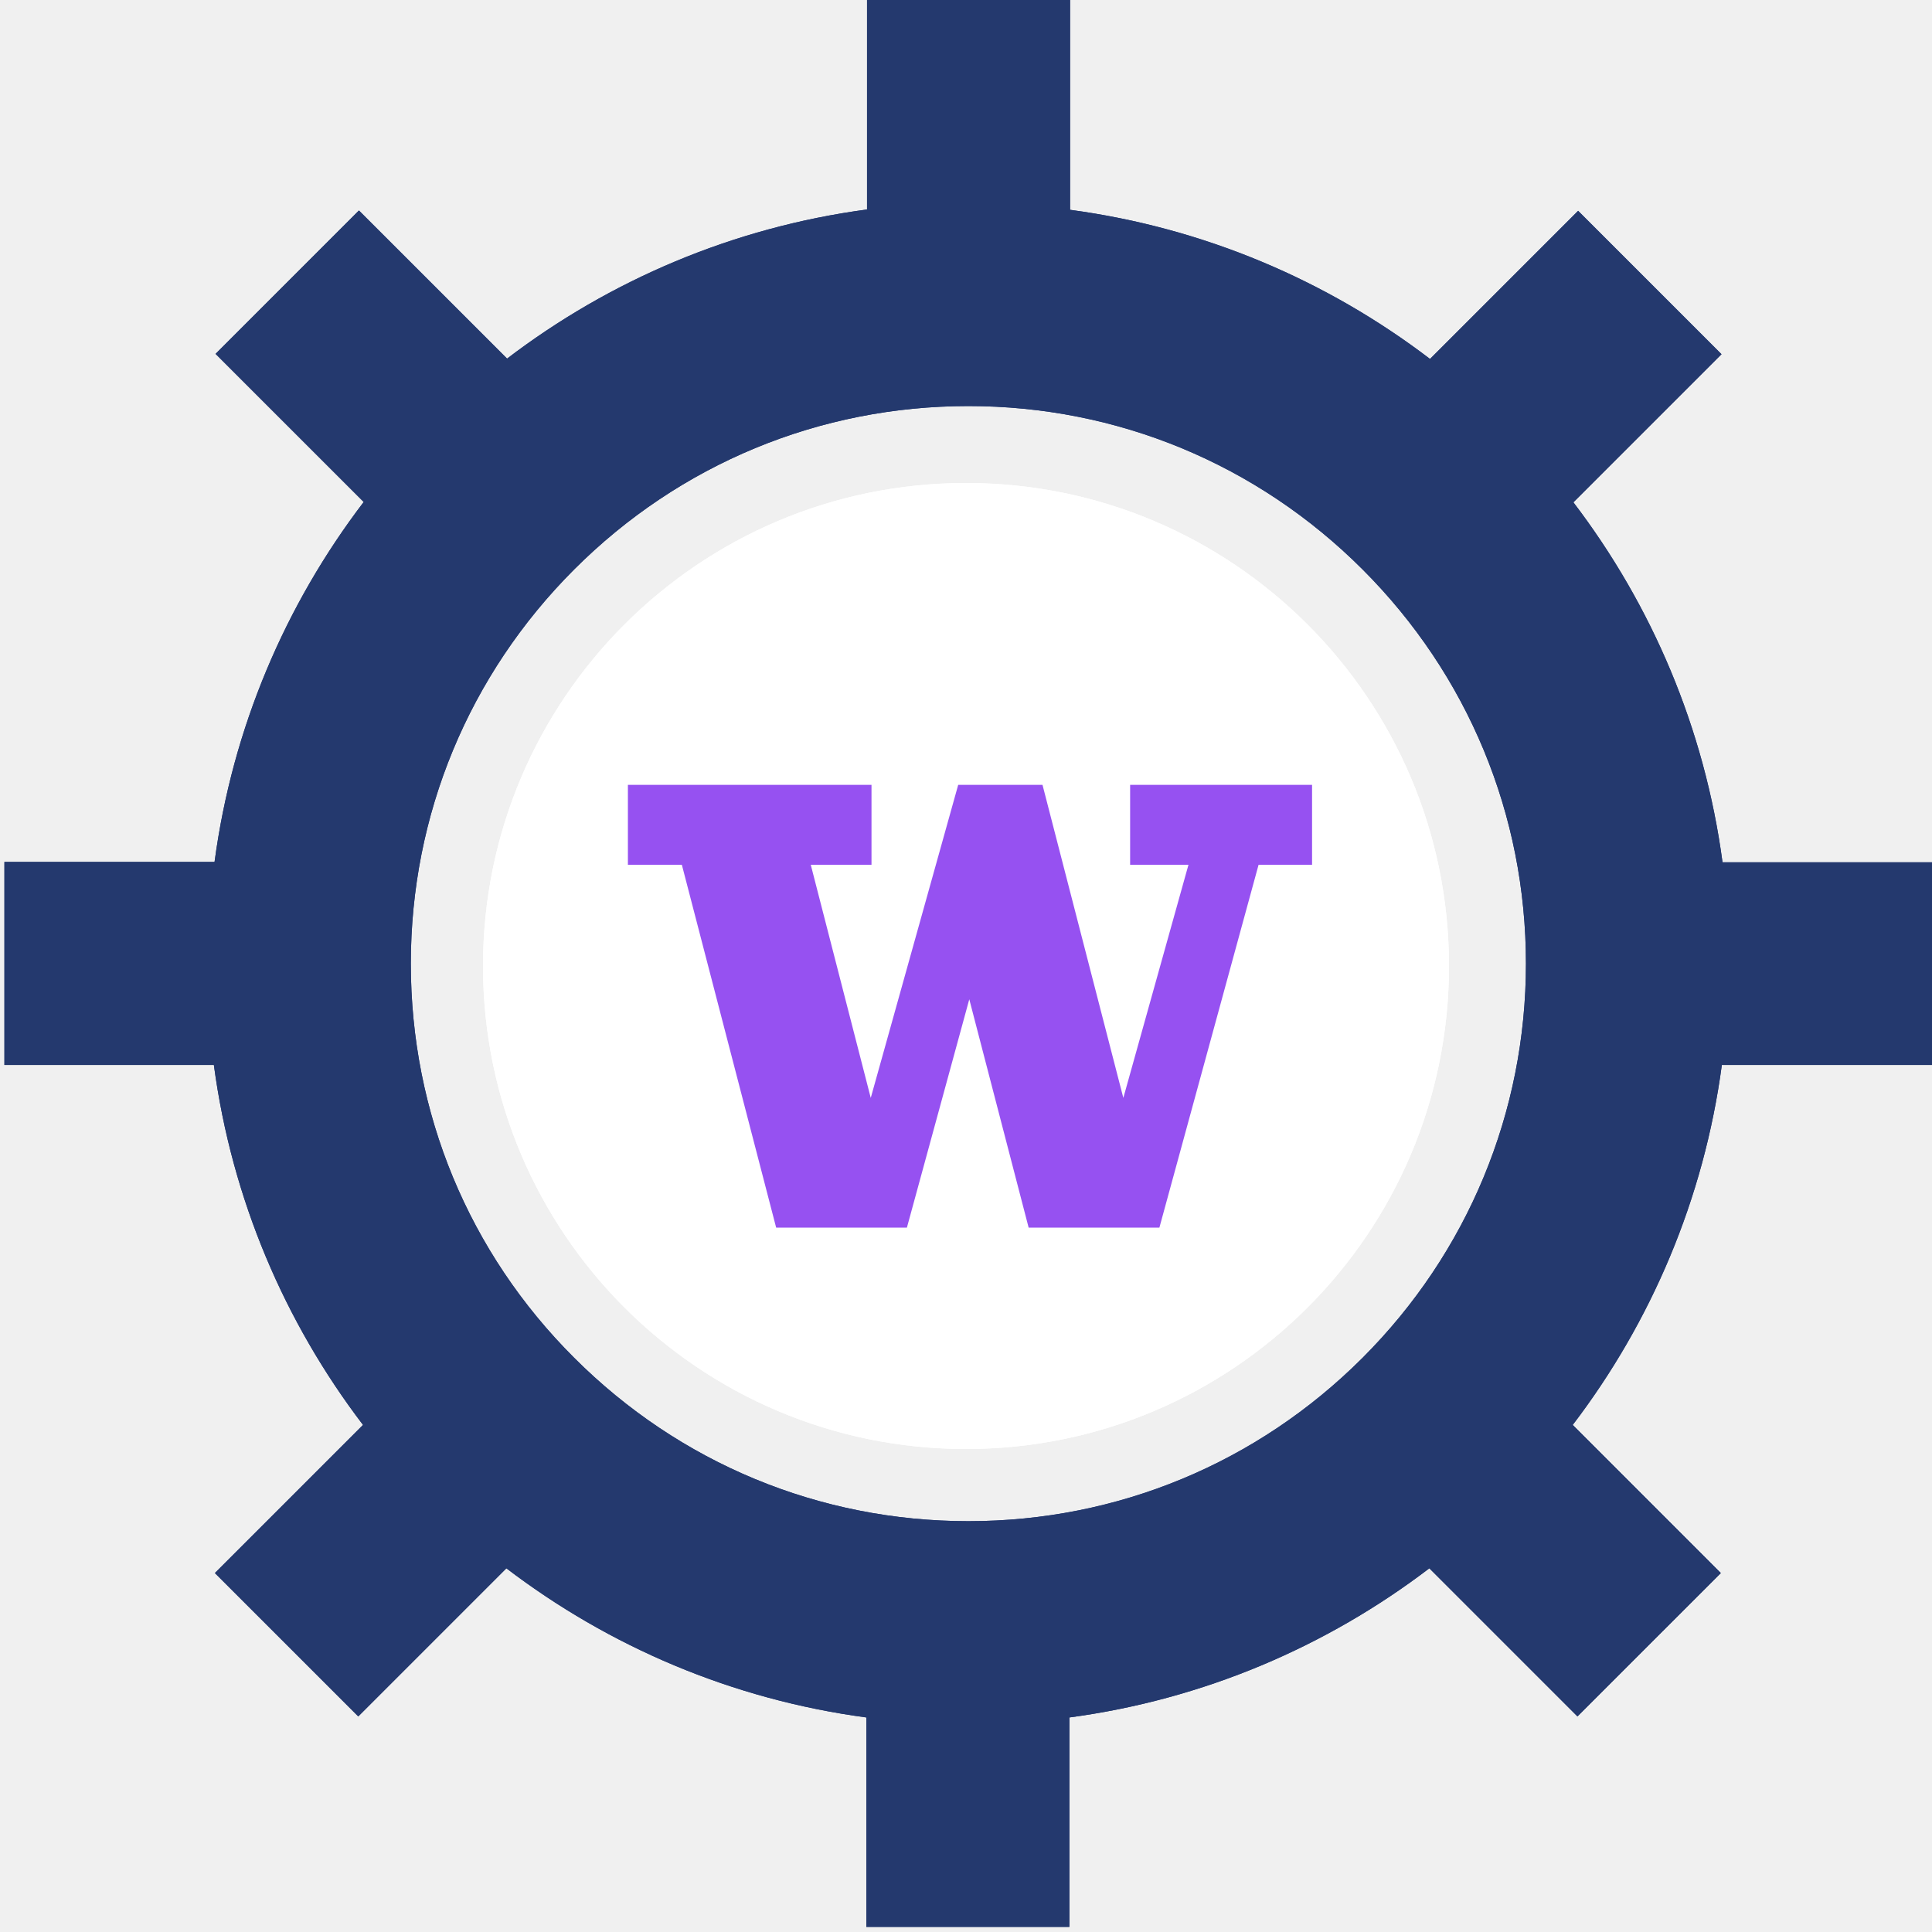
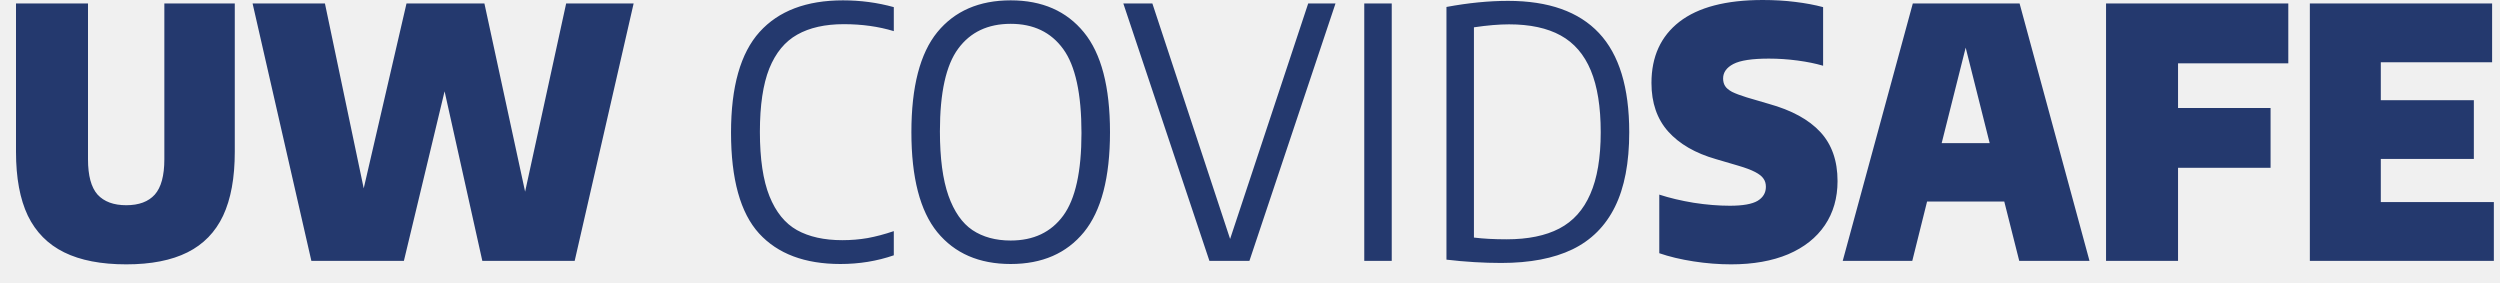
- <svg xmlns="http://www.w3.org/2000/svg" width="80" height="80" viewBox="0 0 80 80" fill="none">
-   <path d="M80 44.112V35.705H71.326C70.582 30.147 68.393 25.052 65.151 20.8L71.284 14.667L65.347 8.73L59.214 14.863C54.961 11.621 49.867 9.432 44.309 8.688V0H35.902V8.674C30.344 9.418 25.249 11.607 20.997 14.849L14.863 8.716L8.926 14.653L15.06 20.786C11.818 25.038 9.628 30.133 8.884 35.691H0.183V44.098H8.856C9.6 49.656 11.79 54.751 15.032 59.003L8.898 65.137L14.835 71.073L20.968 64.94C25.221 68.182 30.316 70.372 35.874 71.116V79.789H44.281V71.116C49.839 70.372 54.933 68.182 59.186 64.94L65.319 71.073L71.256 65.137L65.123 59.003C68.365 54.751 70.554 49.656 71.298 44.098H80V44.112ZM17.011 39.902C17.011 33.74 19.411 27.944 23.776 23.579C28.14 19.214 33.937 16.814 40.098 16.814C46.26 16.814 52.056 19.214 56.421 23.579C60.786 27.944 63.186 33.74 63.186 39.902C63.186 46.063 60.772 51.873 56.421 56.224C52.056 60.589 46.26 62.989 40.098 62.989C33.937 62.989 28.14 60.589 23.776 56.224C19.411 51.873 17.011 46.077 17.011 39.902Z" fill="#24396E" />
-   <path d="M40 60C51.046 60 60 51.046 60 40C60 28.954 51.046 20 40 20C28.954 20 20 28.954 20 40C20 51.046 28.954 60 40 60Z" fill="white" />
-   <path d="M80 44.112V35.705H71.326C70.582 30.147 68.393 25.052 65.151 20.8L71.284 14.667L65.347 8.73L59.214 14.863C54.961 11.621 49.867 9.432 44.309 8.688V0H35.902V8.674C30.344 9.418 25.249 11.607 20.997 14.849L14.863 8.716L8.926 14.653L15.06 20.786C11.818 25.038 9.628 30.133 8.884 35.691H0.183V44.098H8.856C9.6 49.656 11.79 54.751 15.032 59.003L8.898 65.137L14.835 71.073L20.968 64.94C25.221 68.182 30.316 70.372 35.874 71.116V79.789H44.281V71.116C49.839 70.372 54.933 68.182 59.186 64.94L65.319 71.073L71.256 65.137L65.123 59.003C68.365 54.751 70.554 49.656 71.298 44.098H80V44.112ZM17.011 39.902C17.011 33.74 19.411 27.944 23.776 23.579C28.14 19.214 33.937 16.814 40.098 16.814C46.26 16.814 52.056 19.214 56.421 23.579C60.786 27.944 63.186 33.74 63.186 39.902C63.186 46.063 60.772 51.873 56.421 56.224C52.056 60.589 46.26 62.989 40.098 62.989C33.937 62.989 28.14 60.589 23.776 56.224C19.411 51.873 17.011 46.077 17.011 39.902Z" fill="#24396E" />
-   <path d="M40 60C51.046 60 60 51.046 60 40C60 28.954 51.046 20 40 20C28.954 20 20 28.954 20 40C20 51.046 28.954 60 40 60Z" fill="white" />
-   <g clip-path="url(#clip0)">
-     <path d="M46.796 32.5C46.796 32.718 46.796 35.591 46.796 35.808C47.02 35.808 49.212 35.808 49.212 35.808L46.515 45.462C46.515 45.462 43.214 32.68 43.168 32.5C42.986 32.5 39.855 32.5 39.677 32.5C39.627 32.676 36.056 45.462 36.056 45.462L33.572 35.808C33.572 35.808 35.862 35.808 36.087 35.808C36.087 35.591 36.087 32.718 36.087 32.5C35.847 32.5 26.243 32.5 26 32.5C26 32.718 26 35.591 26 35.808C26.224 35.808 28.234 35.808 28.234 35.808C28.234 35.808 32.09 50.654 32.139 50.833C32.325 50.833 37.371 50.833 37.553 50.833C37.602 50.658 40.136 41.378 40.136 41.378C40.136 41.378 42.549 50.654 42.594 50.833C42.78 50.833 47.826 50.833 48.008 50.833C48.057 50.658 52.115 35.808 52.115 35.808C52.115 35.808 54.109 35.808 54.33 35.808C54.33 35.591 54.33 32.718 54.33 32.5C54.098 32.5 47.032 32.5 46.796 32.5Z" fill="#9651F1" />
-   </g>
-   <defs>
-     <clipPath id="clip0">
-       <rect x="26" y="32.5" width="28.333" height="18.333" fill="white" />
-     </clipPath>
-   </defs>
+ <svg xmlns="http://www.w3.org/2000/svg" width="115" height="13" viewBox="0 0 115 13" fill="none">
+   <path d="M5.808 12.16C4.651 12.16 3.699 11.976 2.952 11.608C2.205 11.24 1.648 10.677 1.28 9.92C0.917 9.157 0.736 8.179 0.736 6.984V0.16H4.048V7.328C4.048 8.08 4.195 8.621 4.488 8.952C4.787 9.277 5.227 9.44 5.808 9.44C6.389 9.44 6.827 9.277 7.12 8.952C7.413 8.621 7.56 8.08 7.56 7.328V0.16H10.8V6.984C10.8 8.179 10.621 9.157 10.264 9.92C9.907 10.677 9.36 11.24 8.624 11.608C7.888 11.976 6.949 12.16 5.808 12.16ZM26.043 0.16H29.147L26.435 12H22.187L20.451 4.2L18.579 12H14.323L11.619 0.16H14.947L16.731 8.664L18.699 0.16H22.283L24.155 8.816L26.043 0.16ZM38.659 12.144C37.022 12.144 35.774 11.675 34.915 10.736C34.057 9.792 33.627 8.245 33.627 6.096C33.627 3.984 34.065 2.443 34.939 1.472C35.814 0.501 37.094 0.016 38.779 0.016C39.585 0.016 40.363 0.12 41.115 0.328V1.432C40.411 1.219 39.646 1.112 38.819 1.112C37.955 1.112 37.241 1.272 36.675 1.592C36.11 1.907 35.681 2.427 35.387 3.152C35.099 3.877 34.955 4.848 34.955 6.064C34.955 7.307 35.102 8.293 35.395 9.024C35.689 9.755 36.11 10.275 36.659 10.584C37.214 10.893 37.91 11.048 38.747 11.048C39.147 11.048 39.534 11.016 39.907 10.952C40.286 10.883 40.689 10.776 41.115 10.632V11.744C40.342 12.011 39.523 12.144 38.659 12.144ZM46.492 12.144C45.042 12.144 43.916 11.656 43.116 10.68C42.322 9.704 41.924 8.171 41.924 6.08C41.924 3.989 42.322 2.456 43.116 1.48C43.916 0.504 45.042 0.016 46.492 0.016C47.938 0.016 49.06 0.507 49.86 1.488C50.66 2.464 51.06 3.995 51.06 6.08C51.06 8.165 50.66 9.699 49.86 10.68C49.06 11.656 47.938 12.144 46.492 12.144ZM46.492 11.064C47.543 11.064 48.348 10.683 48.908 9.92C49.468 9.157 49.748 7.891 49.748 6.12C49.748 4.312 49.468 3.024 48.908 2.256C48.348 1.483 47.543 1.096 46.492 1.096C45.442 1.096 44.636 1.477 44.076 2.24C43.516 2.997 43.236 4.264 43.236 6.04C43.236 7.272 43.367 8.259 43.628 9C43.89 9.736 44.258 10.264 44.732 10.584C45.212 10.904 45.799 11.064 46.492 11.064ZM60.177 0.16H61.433L57.473 12H55.633L51.673 0.16H53.009L56.585 10.992L60.177 0.16ZM62.756 12V0.16H64.02V12H62.756ZM69.057 12.096C68.241 12.096 67.401 12.045 66.537 11.944V0.32C67.545 0.133 68.489 0.04 69.369 0.04C71.231 0.04 72.625 0.533 73.553 1.52C74.481 2.507 74.945 4.027 74.945 6.08C74.945 7.483 74.727 8.627 74.289 9.512C73.852 10.397 73.199 11.051 72.329 11.472C71.465 11.888 70.375 12.096 69.057 12.096ZM69.305 11.008C70.287 11.008 71.095 10.843 71.729 10.512C72.364 10.181 72.839 9.653 73.153 8.928C73.473 8.203 73.633 7.253 73.633 6.08C73.633 4.917 73.481 3.971 73.177 3.24C72.873 2.509 72.412 1.973 71.793 1.632C71.175 1.291 70.383 1.12 69.417 1.12C68.959 1.12 68.42 1.165 67.801 1.256V10.928C68.228 10.981 68.729 11.008 69.305 11.008ZM79.631 12.16C79.065 12.16 78.489 12.115 77.903 12.024C77.316 11.933 76.791 11.808 76.327 11.648V8.952C76.801 9.107 77.329 9.232 77.911 9.328C78.497 9.419 79.052 9.464 79.575 9.464C80.167 9.464 80.591 9.389 80.847 9.24C81.103 9.085 81.231 8.869 81.231 8.592C81.231 8.443 81.193 8.317 81.119 8.216C81.049 8.109 80.921 8.008 80.735 7.912C80.553 7.816 80.289 7.717 79.943 7.616L78.935 7.32C77.985 7.048 77.252 6.624 76.735 6.048C76.223 5.472 75.967 4.728 75.967 3.816C75.967 2.605 76.396 1.667 77.255 1C78.119 0.333 79.396 -9.53674e-07 81.087 -9.53674e-07C81.609 -9.53674e-07 82.108 0.029 82.583 0.088C83.063 0.147 83.489 0.227 83.863 0.328V3.024C83.521 2.923 83.129 2.843 82.687 2.784C82.244 2.725 81.804 2.696 81.367 2.696C80.593 2.696 80.049 2.779 79.735 2.944C79.42 3.109 79.263 3.331 79.263 3.608C79.263 3.741 79.292 3.856 79.351 3.952C79.409 4.048 79.516 4.139 79.671 4.224C79.831 4.304 80.057 4.389 80.351 4.48L81.359 4.776C82.415 5.069 83.207 5.501 83.735 6.072C84.263 6.643 84.527 7.395 84.527 8.328C84.527 9.107 84.332 9.784 83.943 10.36C83.553 10.936 82.991 11.381 82.255 11.696C81.519 12.005 80.644 12.16 79.631 12.16ZM92.885 12L92.197 9.272H88.645L87.965 12H84.765L87.989 0.16H92.901L96.117 12H92.885ZM89.317 6.584H91.525L90.421 2.192L89.317 6.584ZM105.262 2.912H100.19V4.968H104.446V7.72H100.19V12H96.878V0.16H105.262V2.912ZM109.517 9.296H114.717V12H106.253V0.16H114.637V2.864H109.517V4.608H113.797V7.312H109.517V9.296Z" fill="#24396E" />
</svg>
